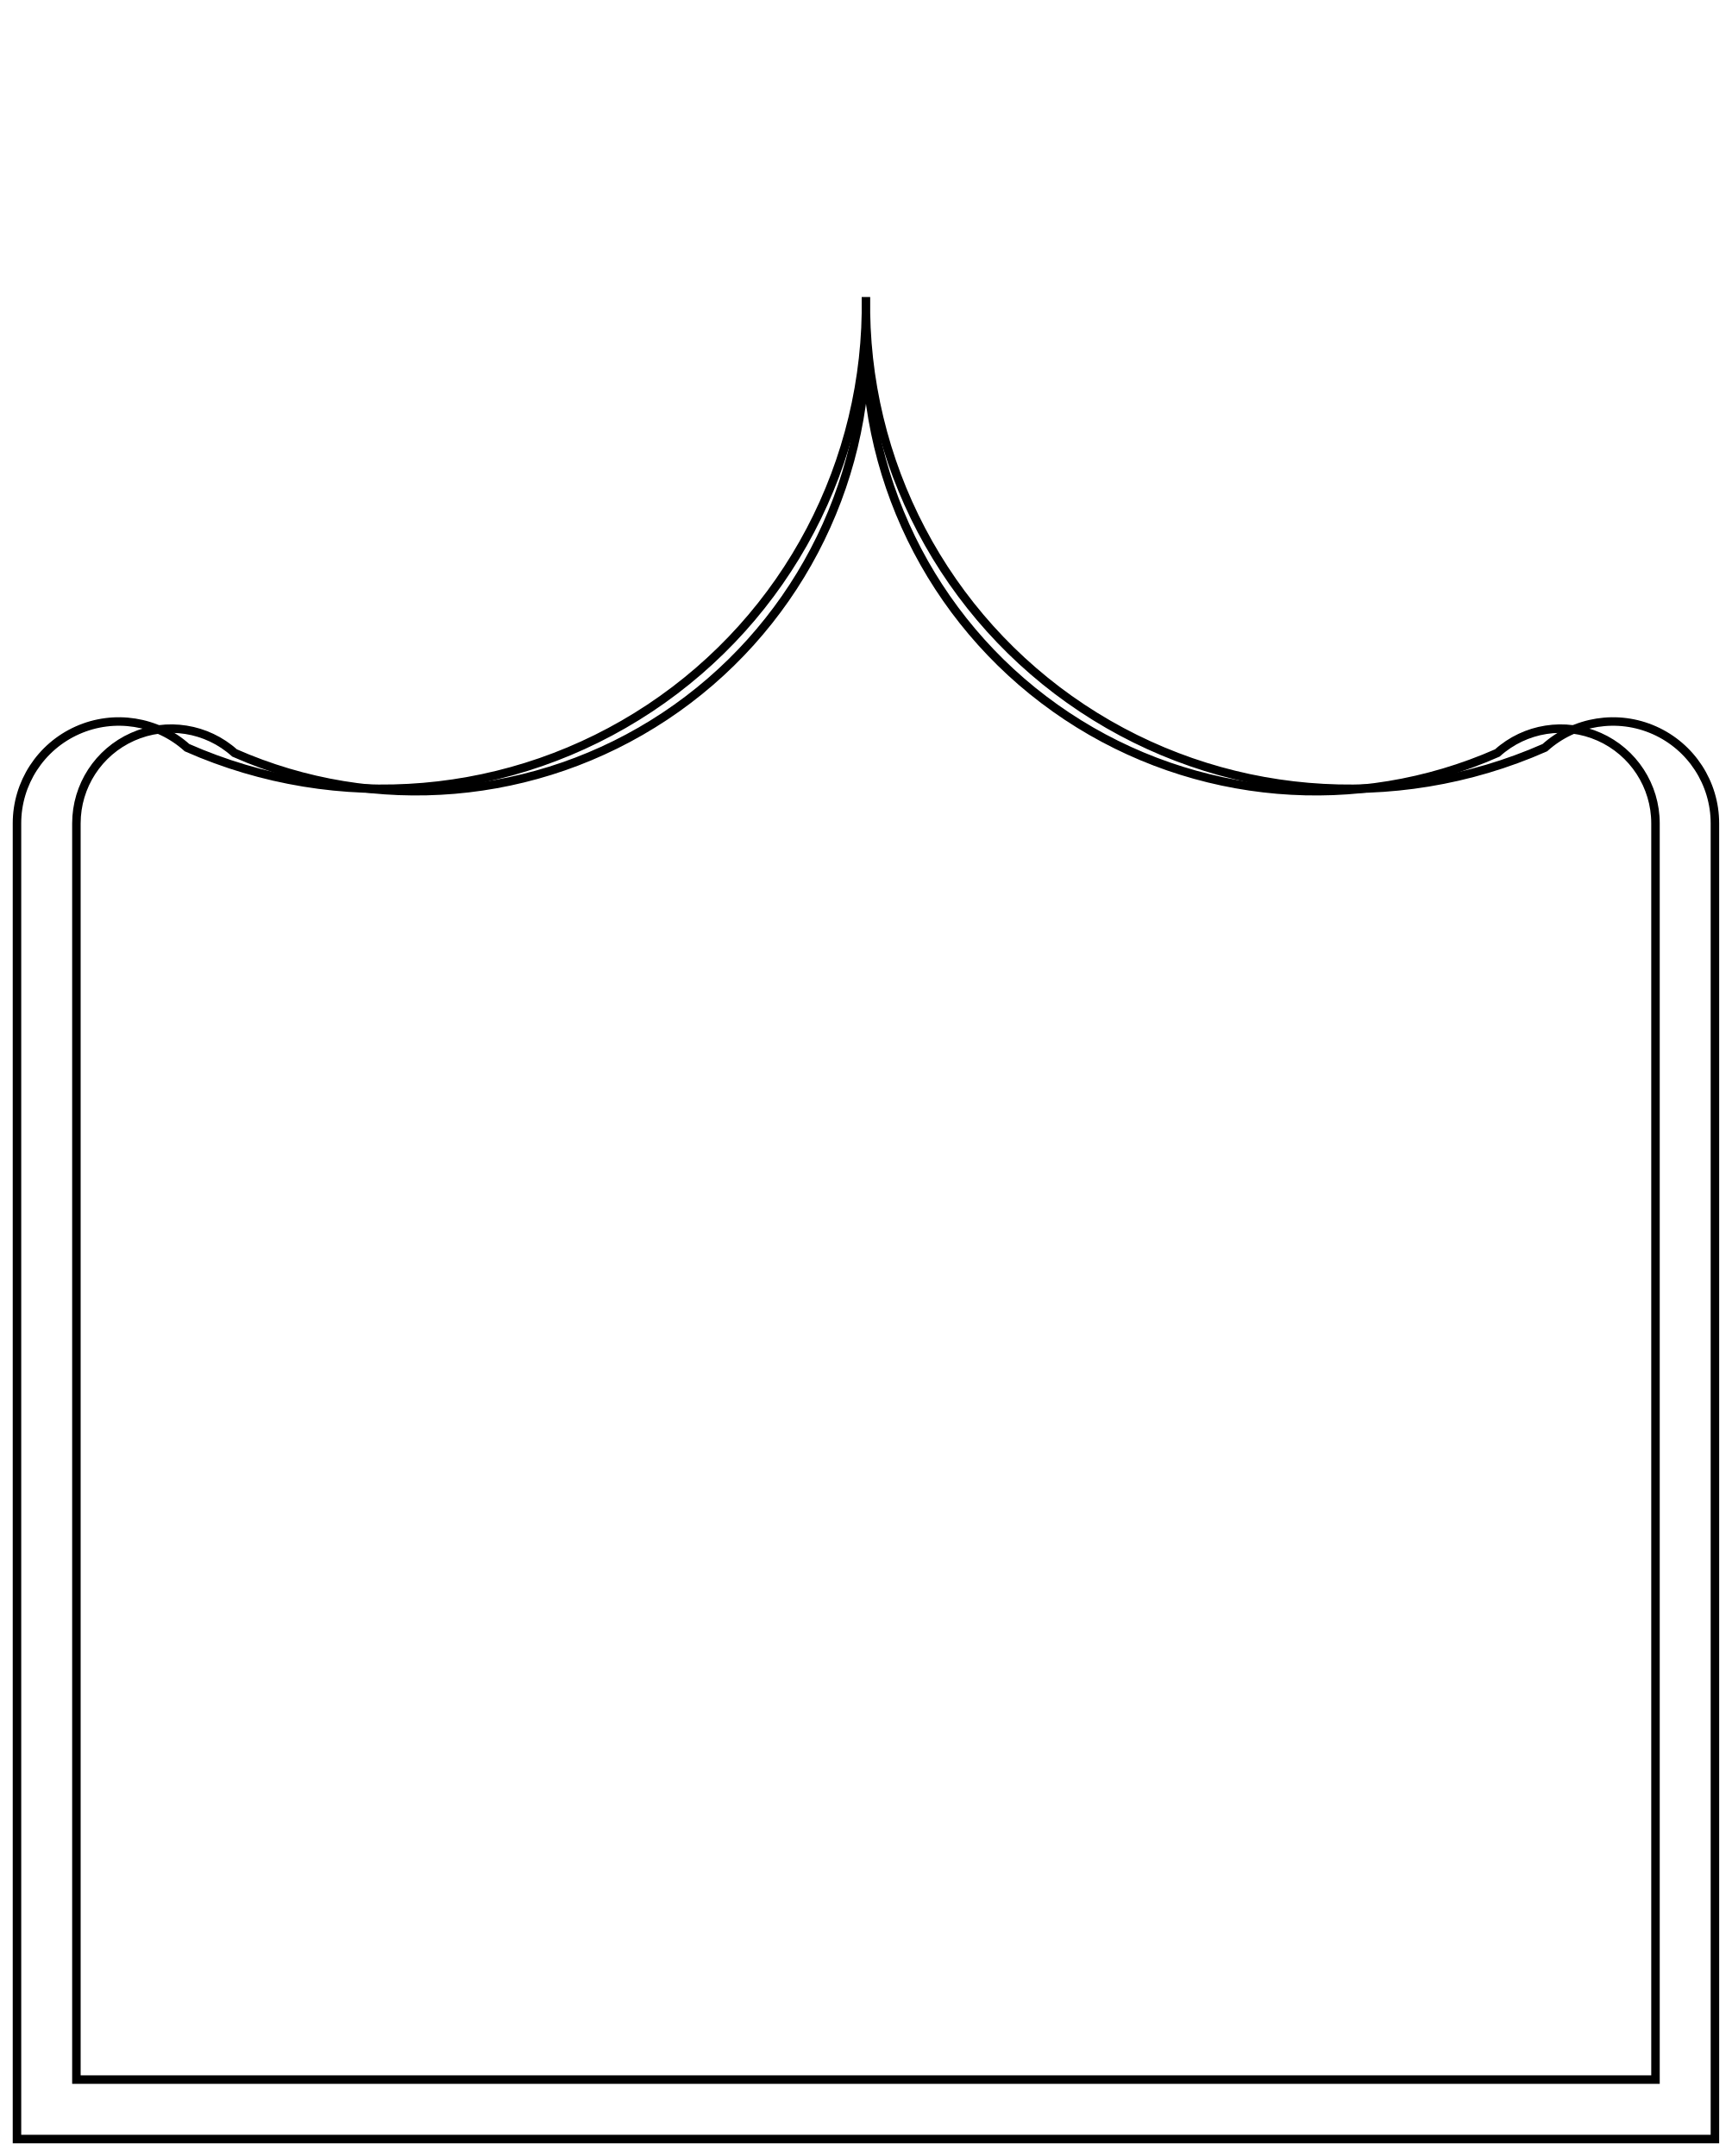
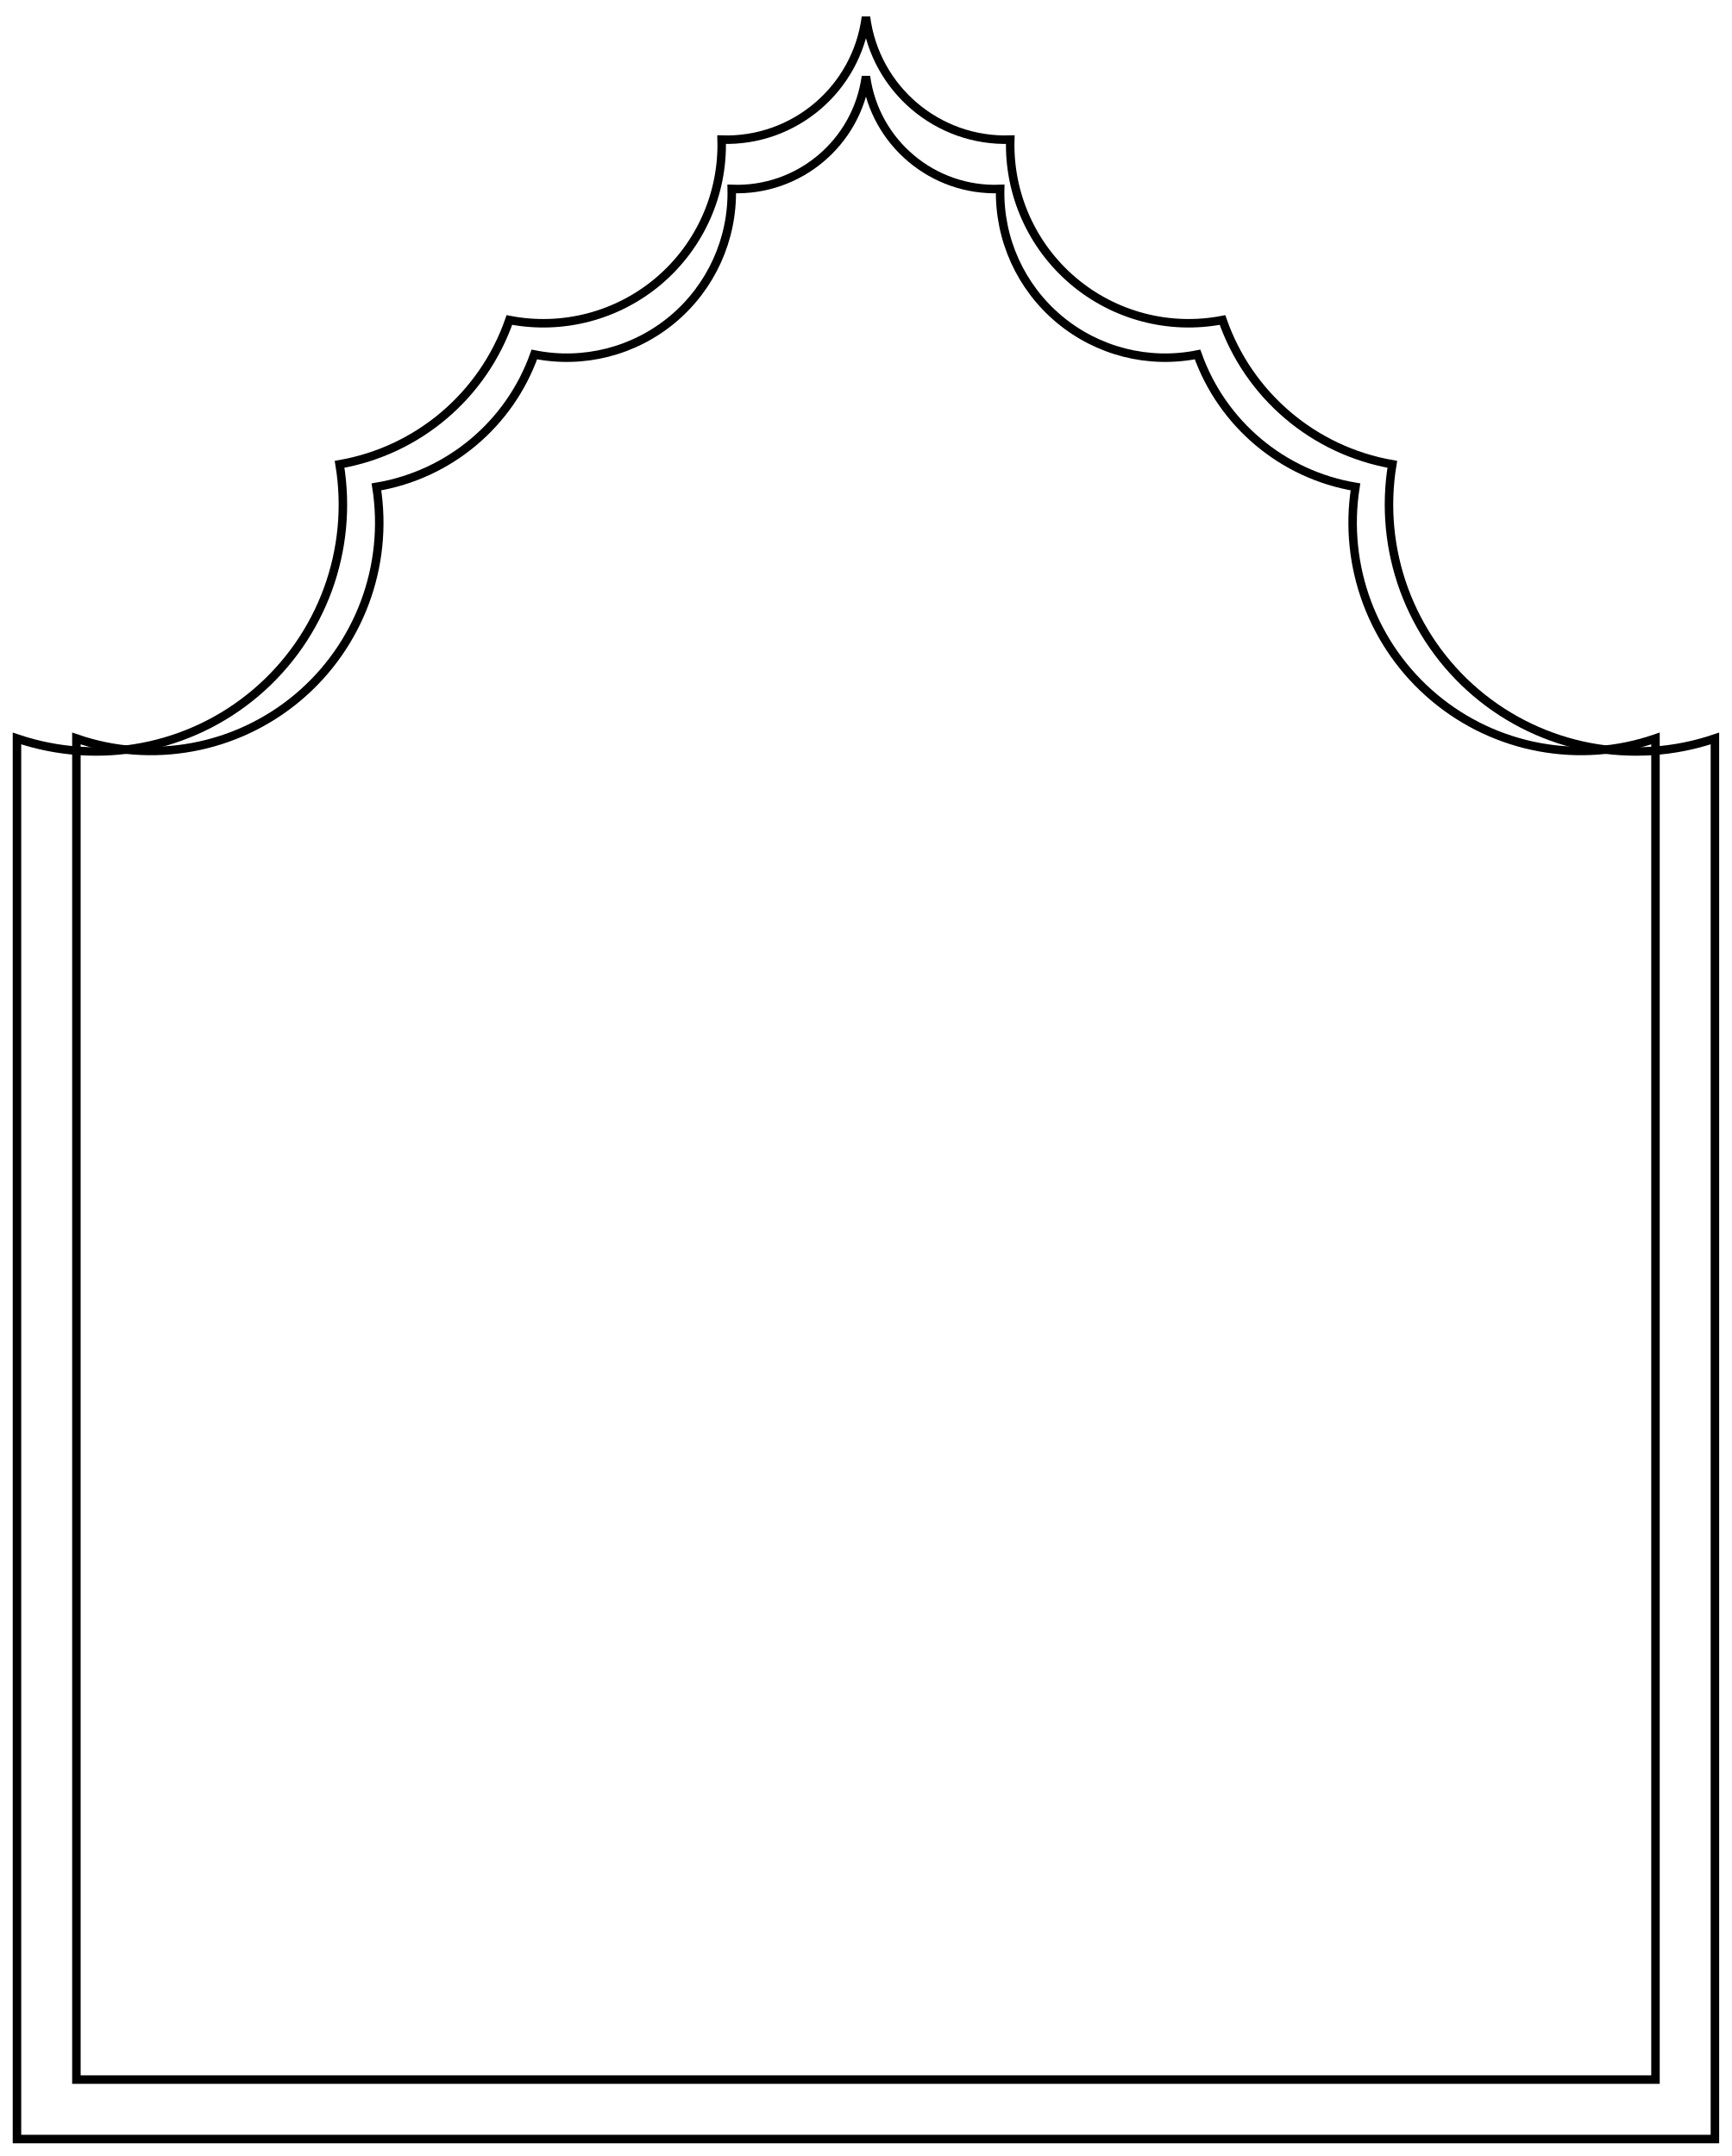
<svg xmlns="http://www.w3.org/2000/svg" aria-hidden="true" viewBox="-4 -4 408 508">
  <g fill="none" stroke="currentColor" stroke-width="2">
-     <path d="M400 500V190a24 24 0 0 0-40.059-17.835A113.96 113.96 0 0 1 200 66 113.96 113.96 0 0 1 40.059 172.165 24 24 0 0 0 0 190v310Z" />
-     <path d="M386 486V190a22.32 22.32 0 0 0-37.255-16.587A105.982 105.982 0 0 1 200 74.68a105.982 105.982 0 0 1-148.745 98.733A22.32 22.32 0 0 0 14 190v296Z" />
+     <path d="M400 500V170a58.16 58.16 0 0 1-76-64.6 51.77 51.77 0 0 1-40-34 42.02 42.02 0 0 1-50-42.5A33.17 33.17 0 0 1 200 0a33.17 33.17 0 0 1-34 28.9 42.02 42.02 0 0 1-50 42.5 51.77 51.77 0 0 1-40 34A58.16 58.16 0 0 1 0 170v330Z" />
+     <path d="M386 486V170a53.79 53.79 0 0 1-70.68-59.28 47.88 47.88 0 0 1-37.2-31.2 38.86 38.86 0 0 1-46.5-39A30.675 30.675 0 0 1 200 14a30.675 30.675 0 0 1-31.62 26.52 38.86 38.86 0 0 1-46.5 39 47.88 47.88 0 0 1-37.2 31.2A53.79 53.79 0 0 1 14 170v316Z" />
  </g>
</svg>
